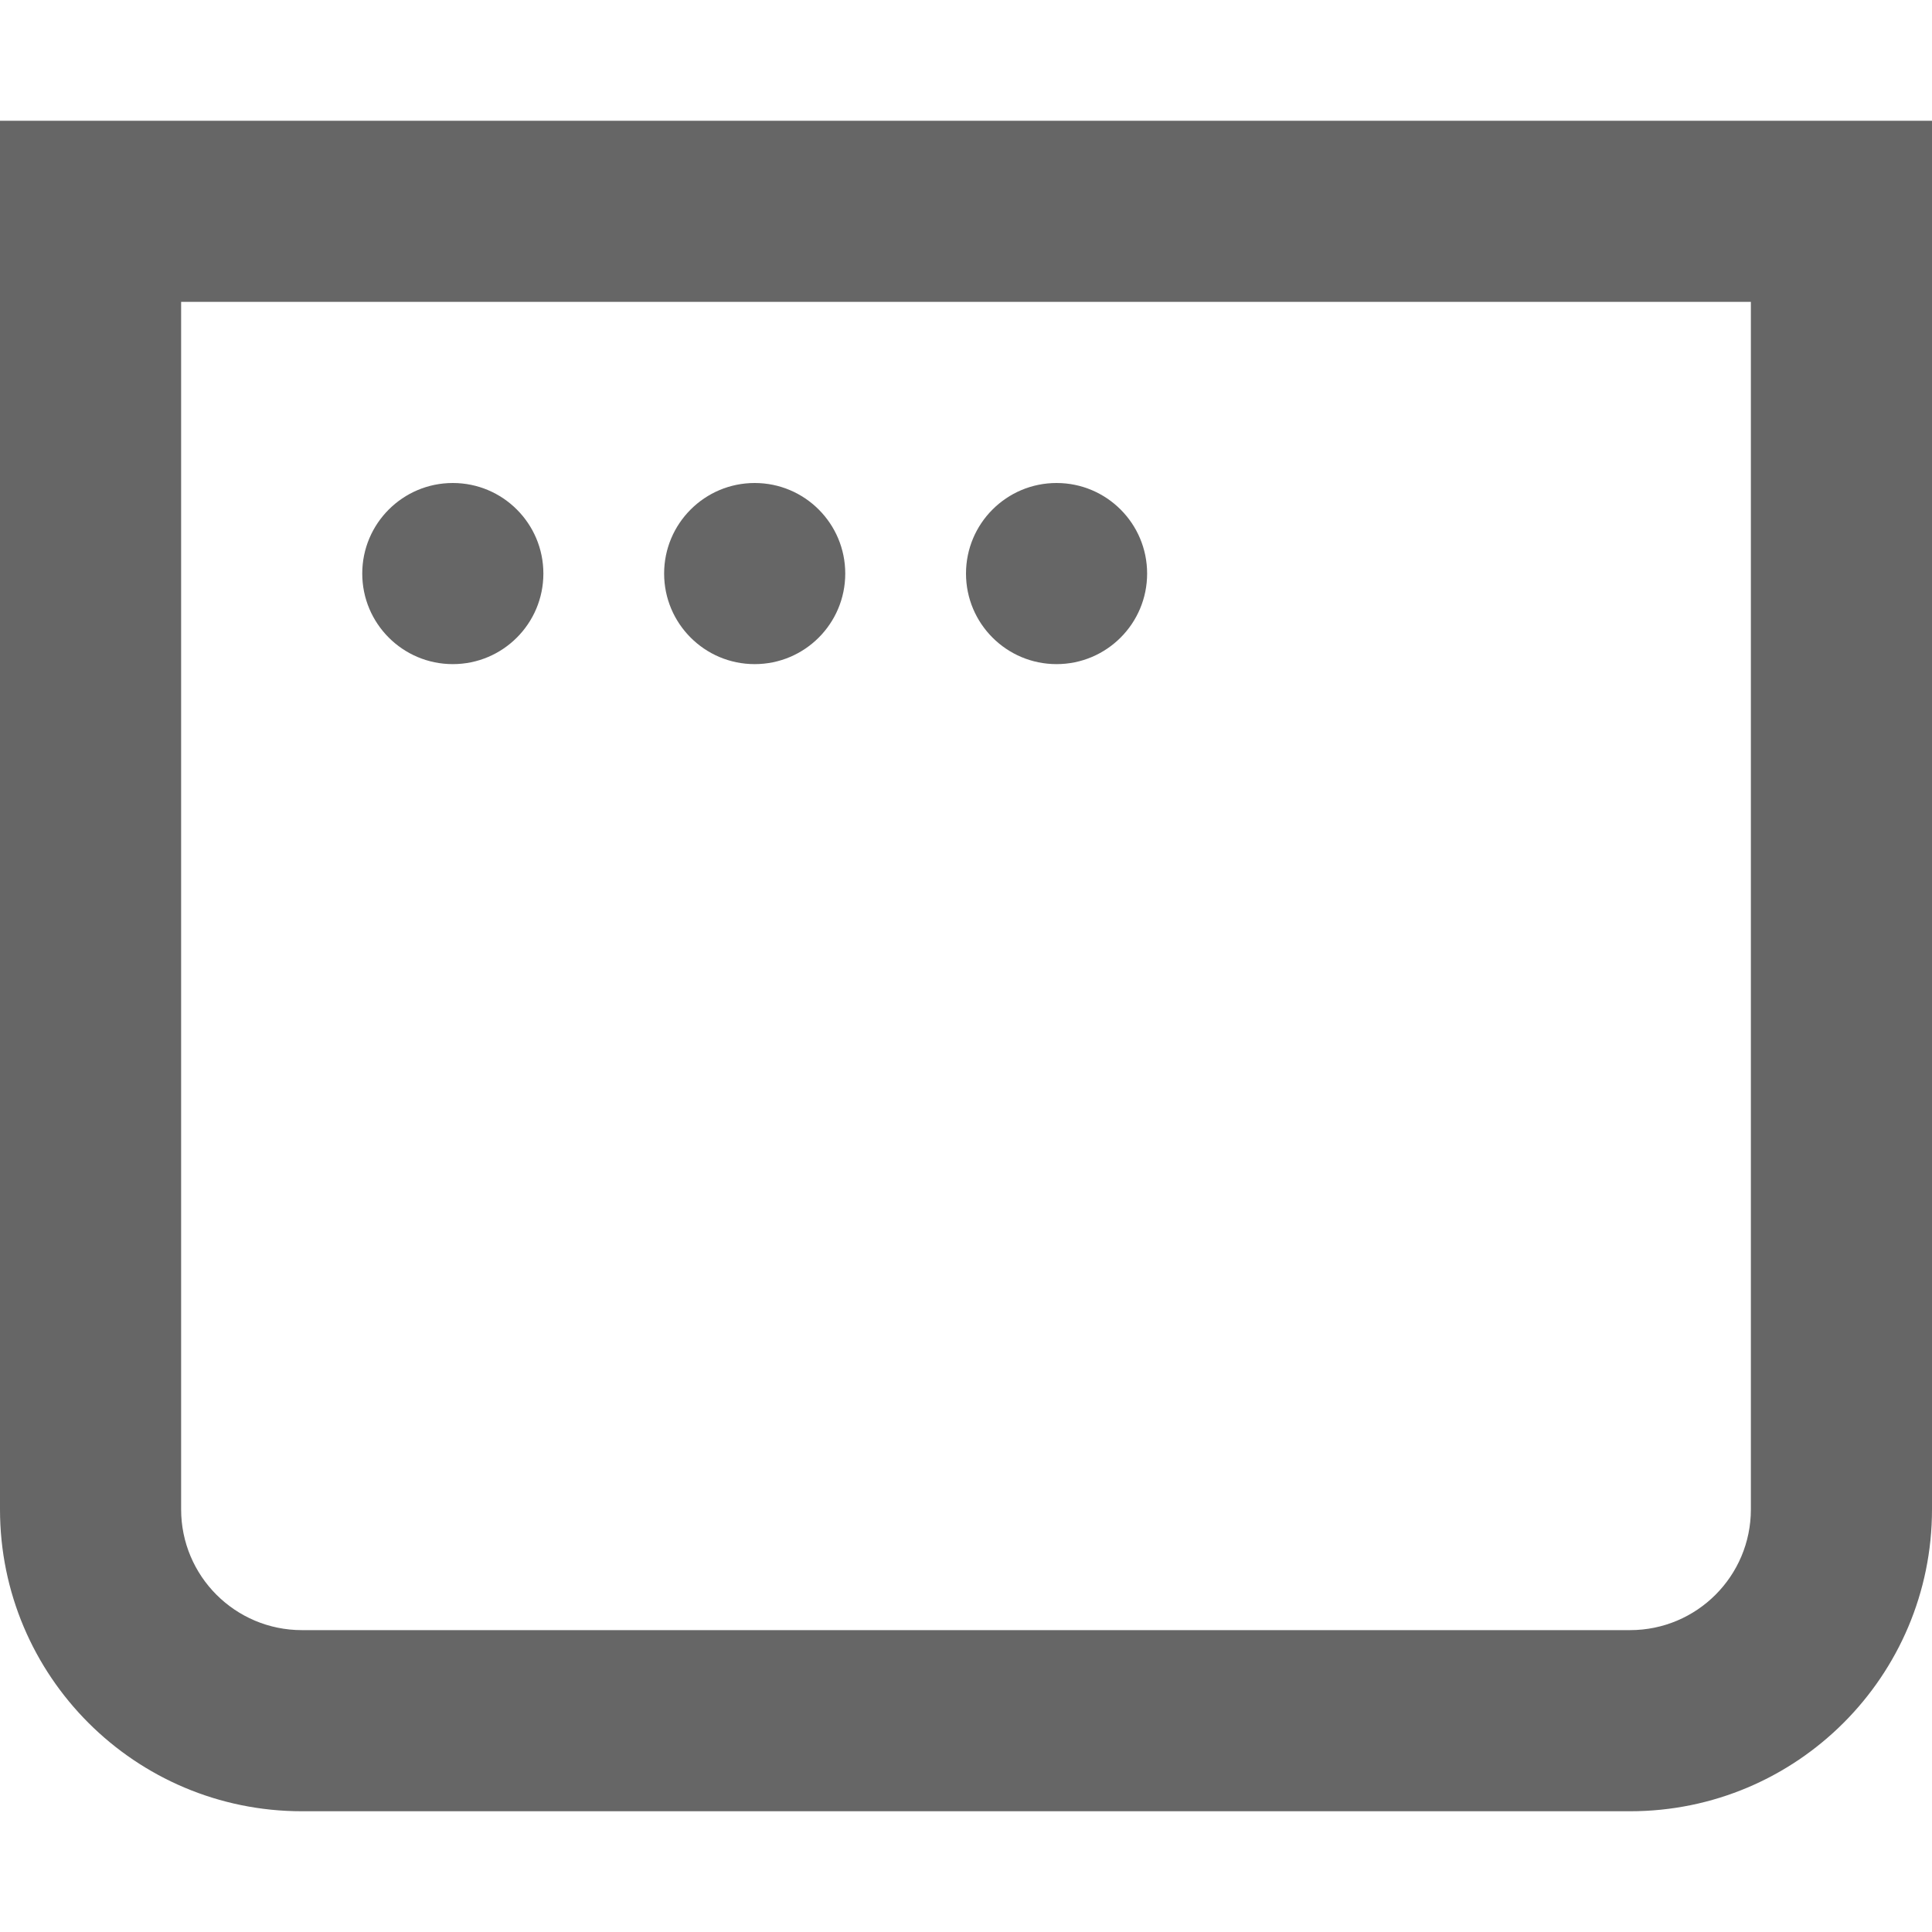
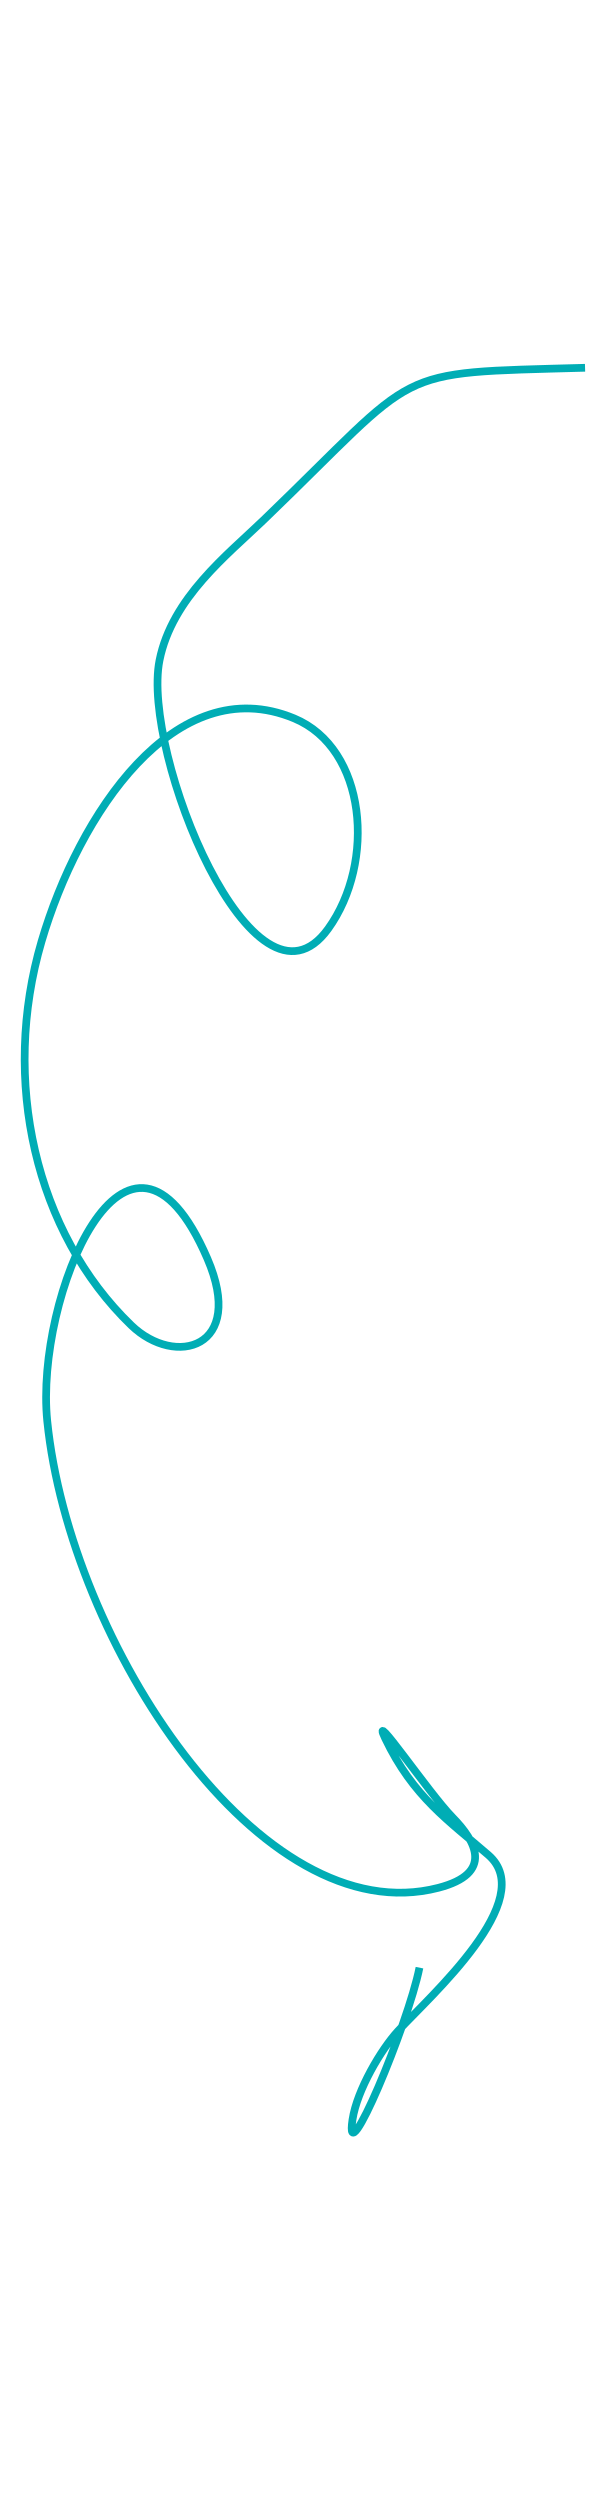
- <svg xmlns="http://www.w3.org/2000/svg" fill="none" viewBox="0 0 16 16">
-   <path fill-rule="evenodd" clip-rule="evenodd" d="M1.5 2.5h13v10a1 1 0 0 1-1 1h-11a1 1 0 0 1-1-1zM0 1h16v11.5a2.5 2.5 0 0 1-2.5 2.5h-11A2.5 2.5 0 0 1 0 12.5zm3.75 4.5a.75.75 0 1 0 0-1.5.75.75 0 0 0 0 1.5M7 4.75a.75.75 0 1 1-1.5 0 .75.75 0 0 1 1.5 0m1.75.75a.75.75 0 1 0 0-1.5.75.75 0 0 0 0 1.5" fill="#666" />
+ <svg xmlns="http://www.w3.org/2000/svg" width="50" height="205" viewBox="0 0 79 235" scale="0.5" fill="none">
+   <path d="M75.8 3.198C50.184 3.916 54.904 2.945 34.18 22.898C29.447 27.455 22.29 32.998 20.668 41.094C18.275 53.042 32.926 89.189 42.517 75.885C48.716 67.288 47.522 52.52 38.092 48.615C22.628 42.21 10.194 61.147 5.387 77.51C0.094 95.526 4.539 115.234 17.013 127.263C22.712 132.758 31.904 130.27 26.862 118.599C16.491 94.596 4.497 123.714 6.121 139.661C9.046 168.385 33.717 206.119 56.799 200.135C64.016 198.264 61.657 194.09 58.628 191.002C55.555 187.869 47.828 176.427 49.903 180.772C53.529 188.367 58.131 191.423 63.271 195.883C69.901 201.635 55.68 214.205 51.56 218.692C49.398 221.047 46.255 226.322 45.671 230.164C44.516 237.748 52.854 217.931 54.346 210.482" stroke="#00ADB5" strokeOpacity="0.2" strokeWidth="5" strokeLinecap="round" strokeLinejoin="round" />
</svg>
